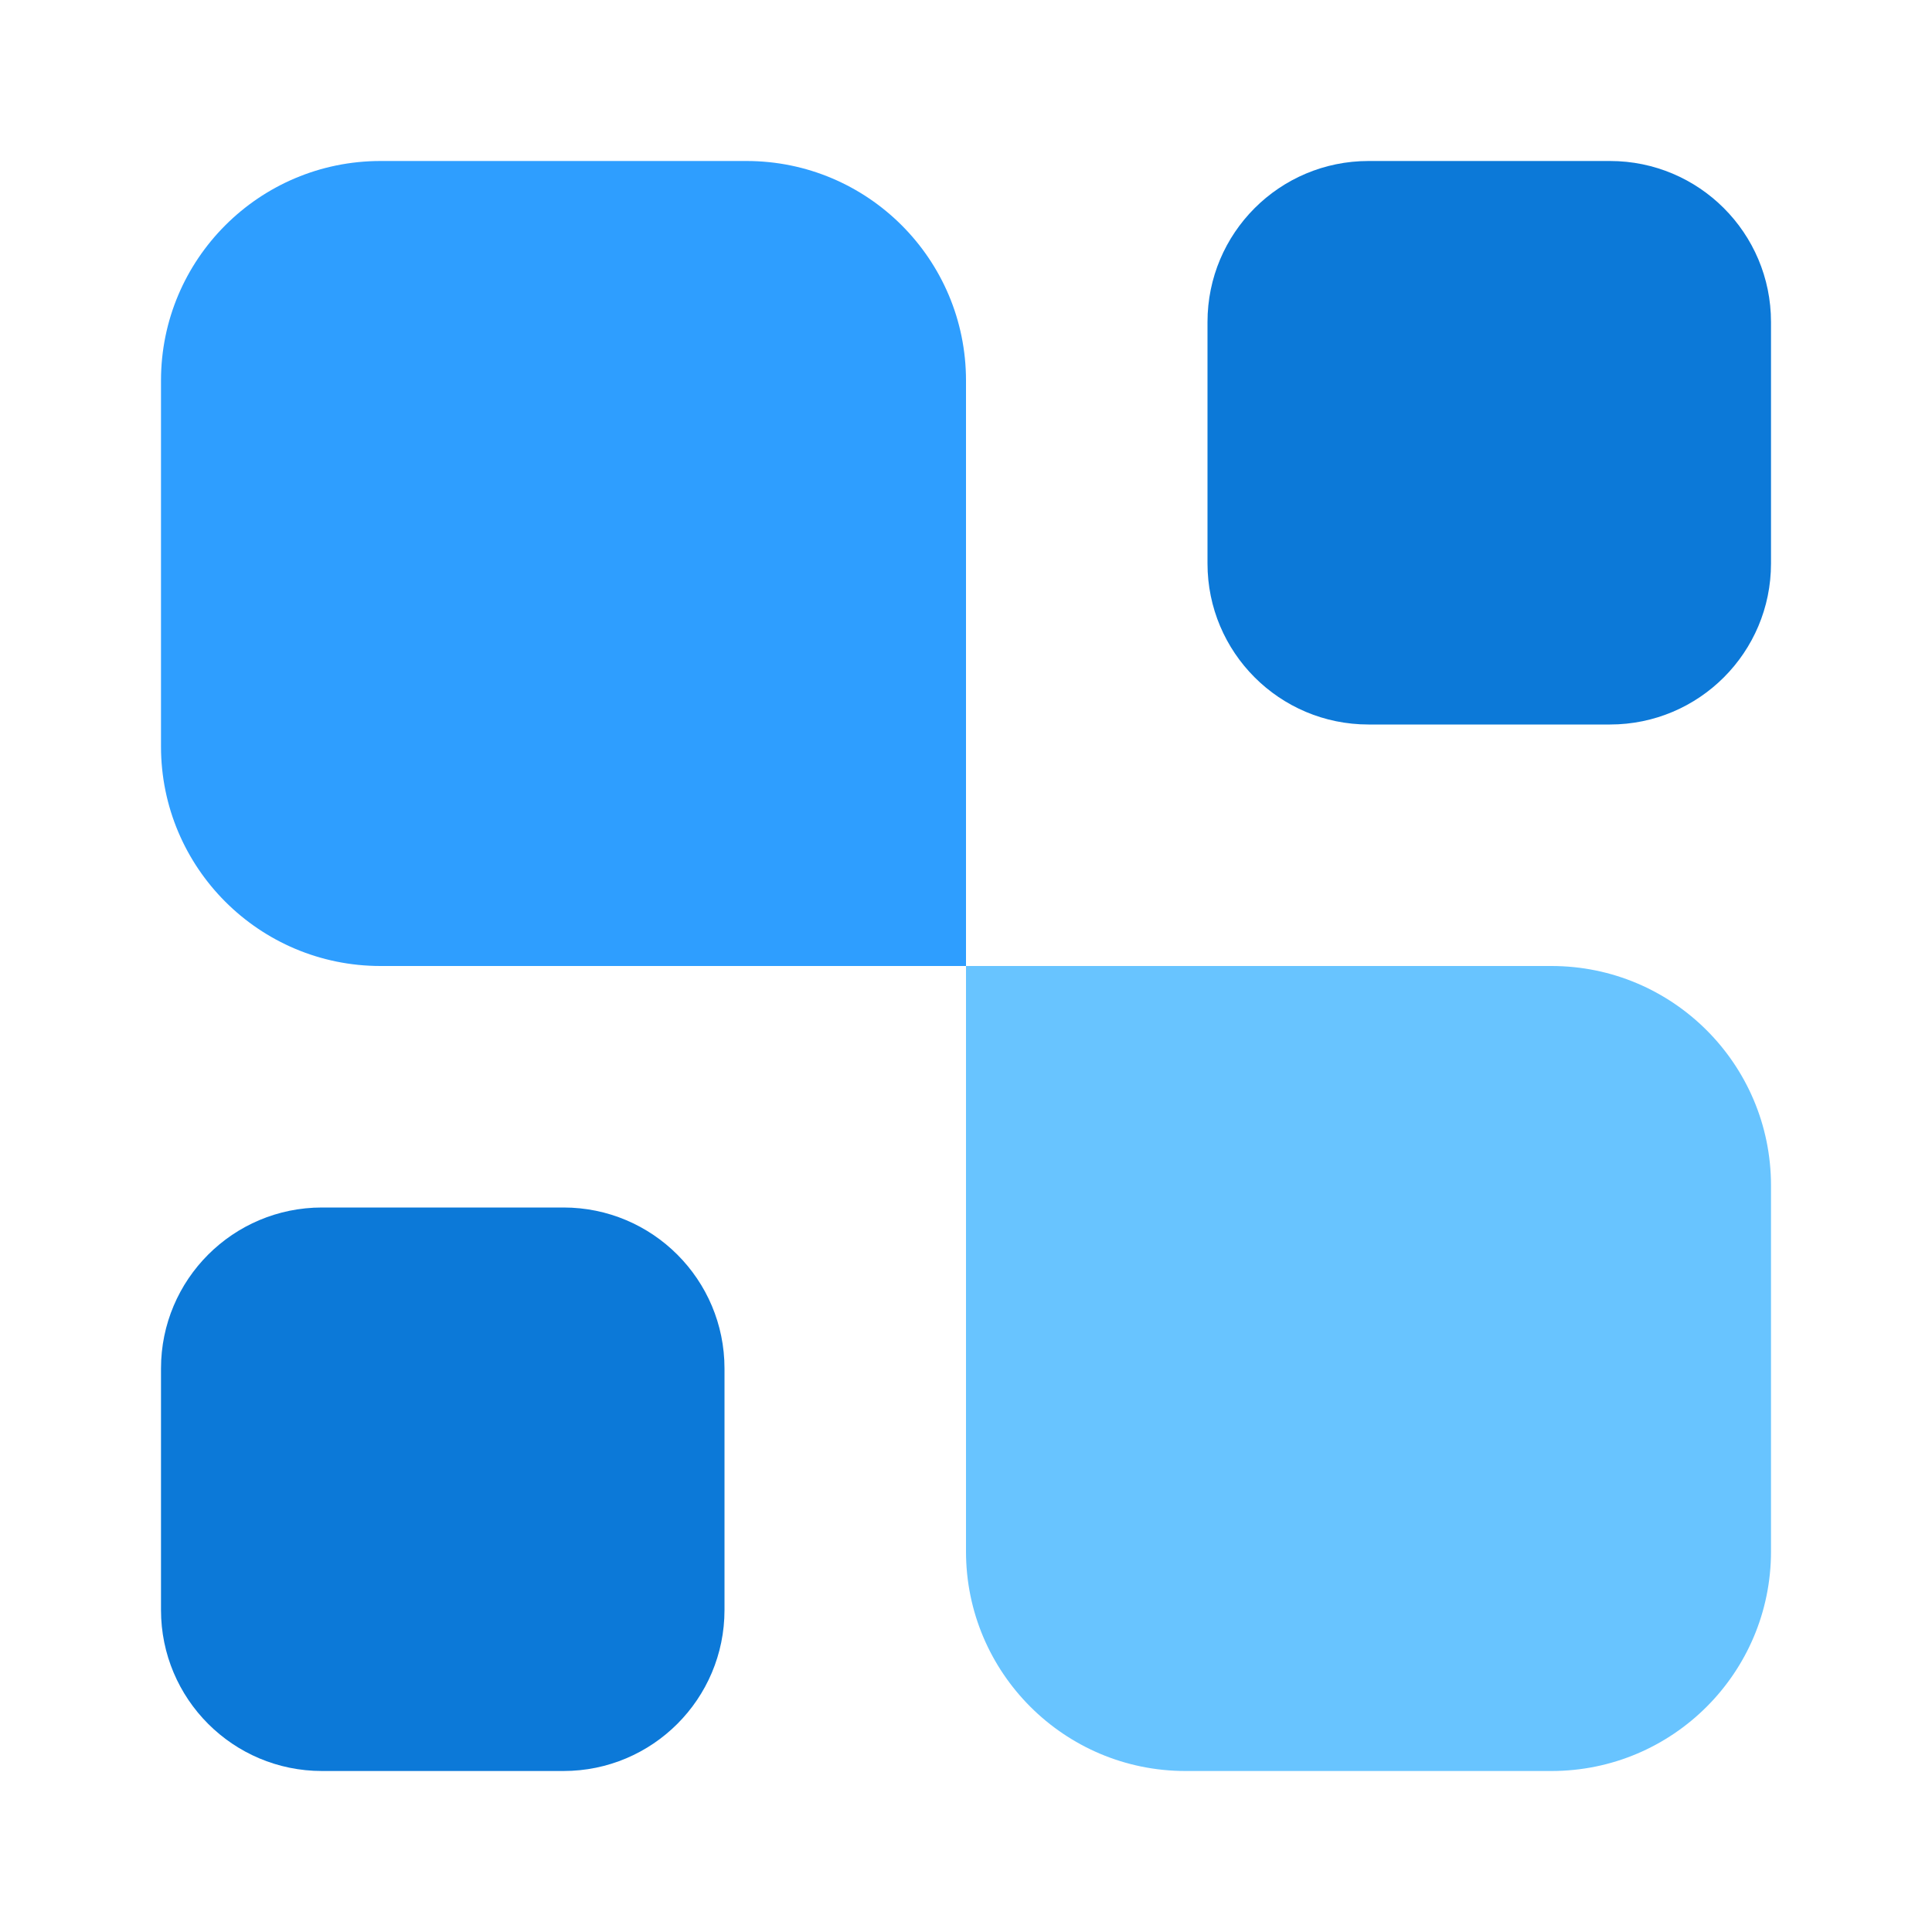
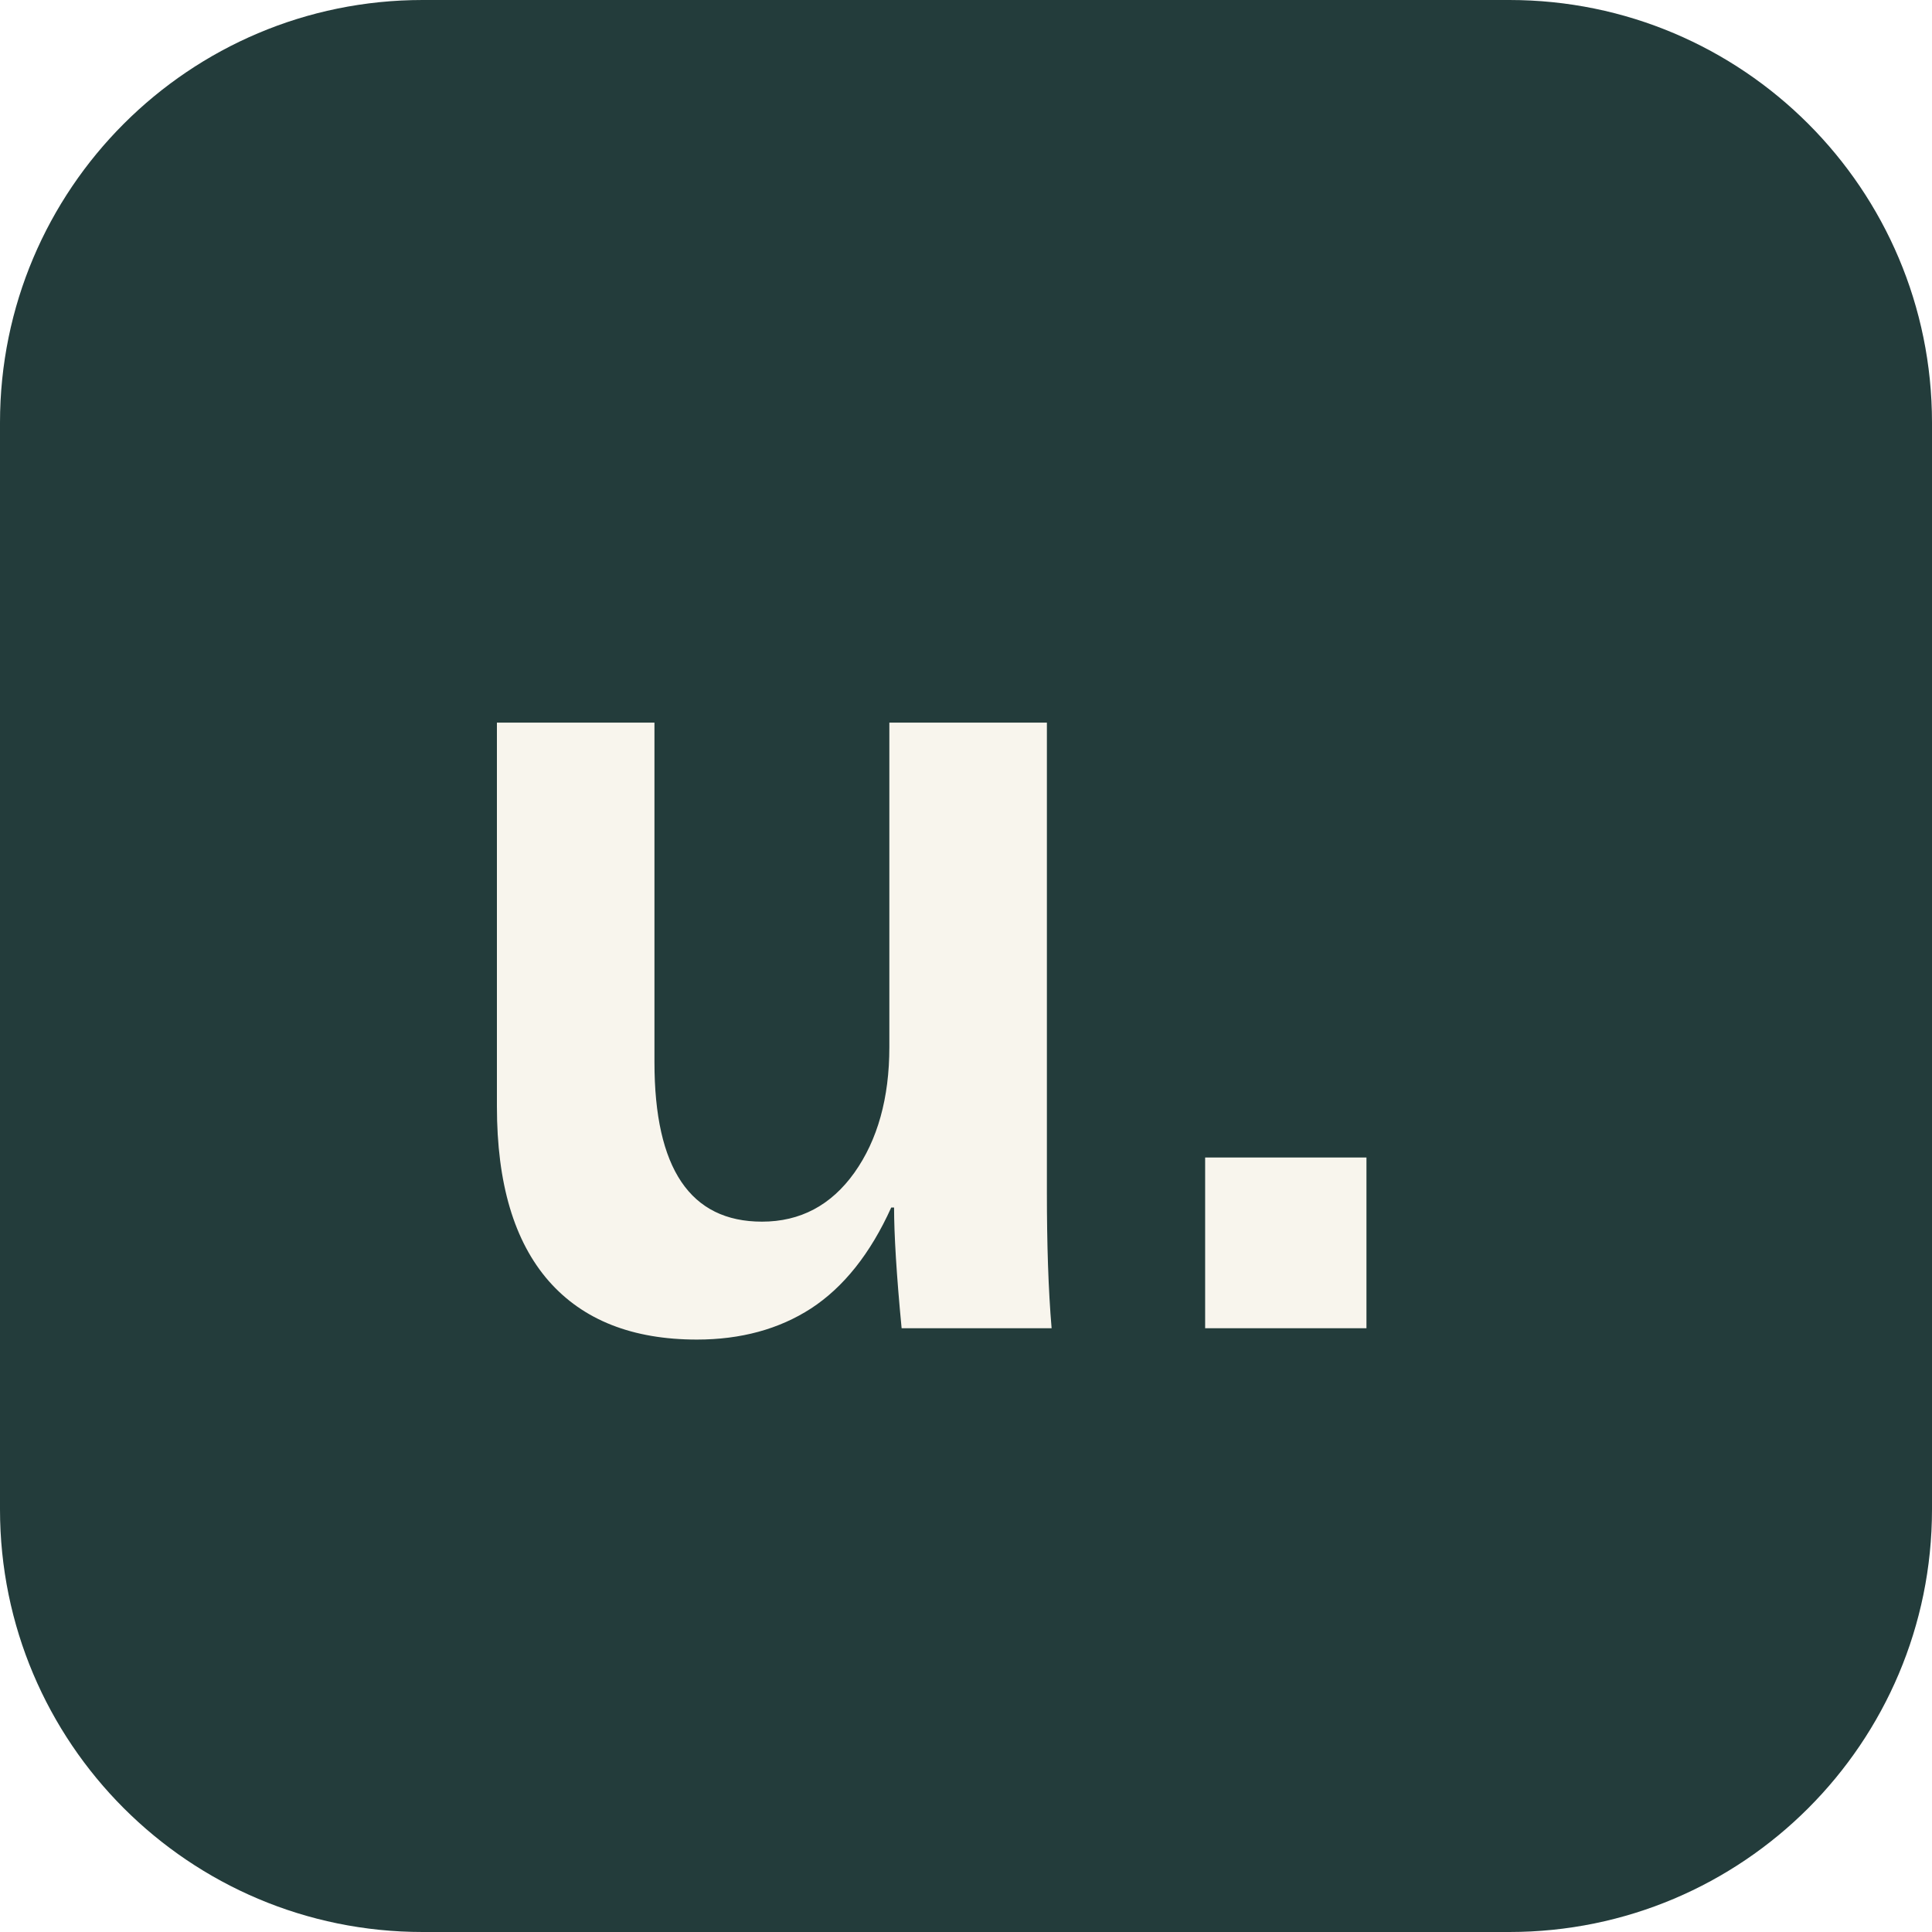
- <svg xmlns="http://www.w3.org/2000/svg" width="24" height="24" viewBox="0 0 24 24" fill="none">
-   <path d="M22 19.273C22 20.779 20.779 22 19.273 22H14.727C13.221 22 12 20.779 12 19.273V12H19.273C20.779 12 22 13.221 22 14.727V19.273Z" fill="#68C4FF" />
-   <path d="M20 2C21.105 2 22 2.895 22 4V7C22 8.105 21.105 9 20 9H17C15.895 9 15 8.105 15 7V4C15 2.895 15.895 2 17 2H20Z" fill="#0C79D8" />
-   <path d="M7 15C8.105 15 9 15.895 9 17V20C9 21.105 8.105 22 7 22H4C2.895 22 2 21.105 2 20V17C2 15.895 2.895 15 4 15H7Z" fill="#0C79D8" />
-   <path d="M12 12H4.727C3.221 12 2 10.779 2 9.273V4.727C2 3.221 3.221 2 4.727 2H9.273C10.779 2 12 3.221 12 4.727V12Z" fill="#2E9EFF" />
+ <svg xmlns="http://www.w3.org/2000/svg" width="32" height="32" viewBox="0 0 32 32">
+   <rect width="32" height="32" rx="7" fill="#233c3b" />
+   <text x="15.5" y="22" text-anchor="middle" font-family="Arial, Helvetica, sans-serif" font-size="19" font-weight="700" fill="#f8f5ed">u.</text>
</svg>
